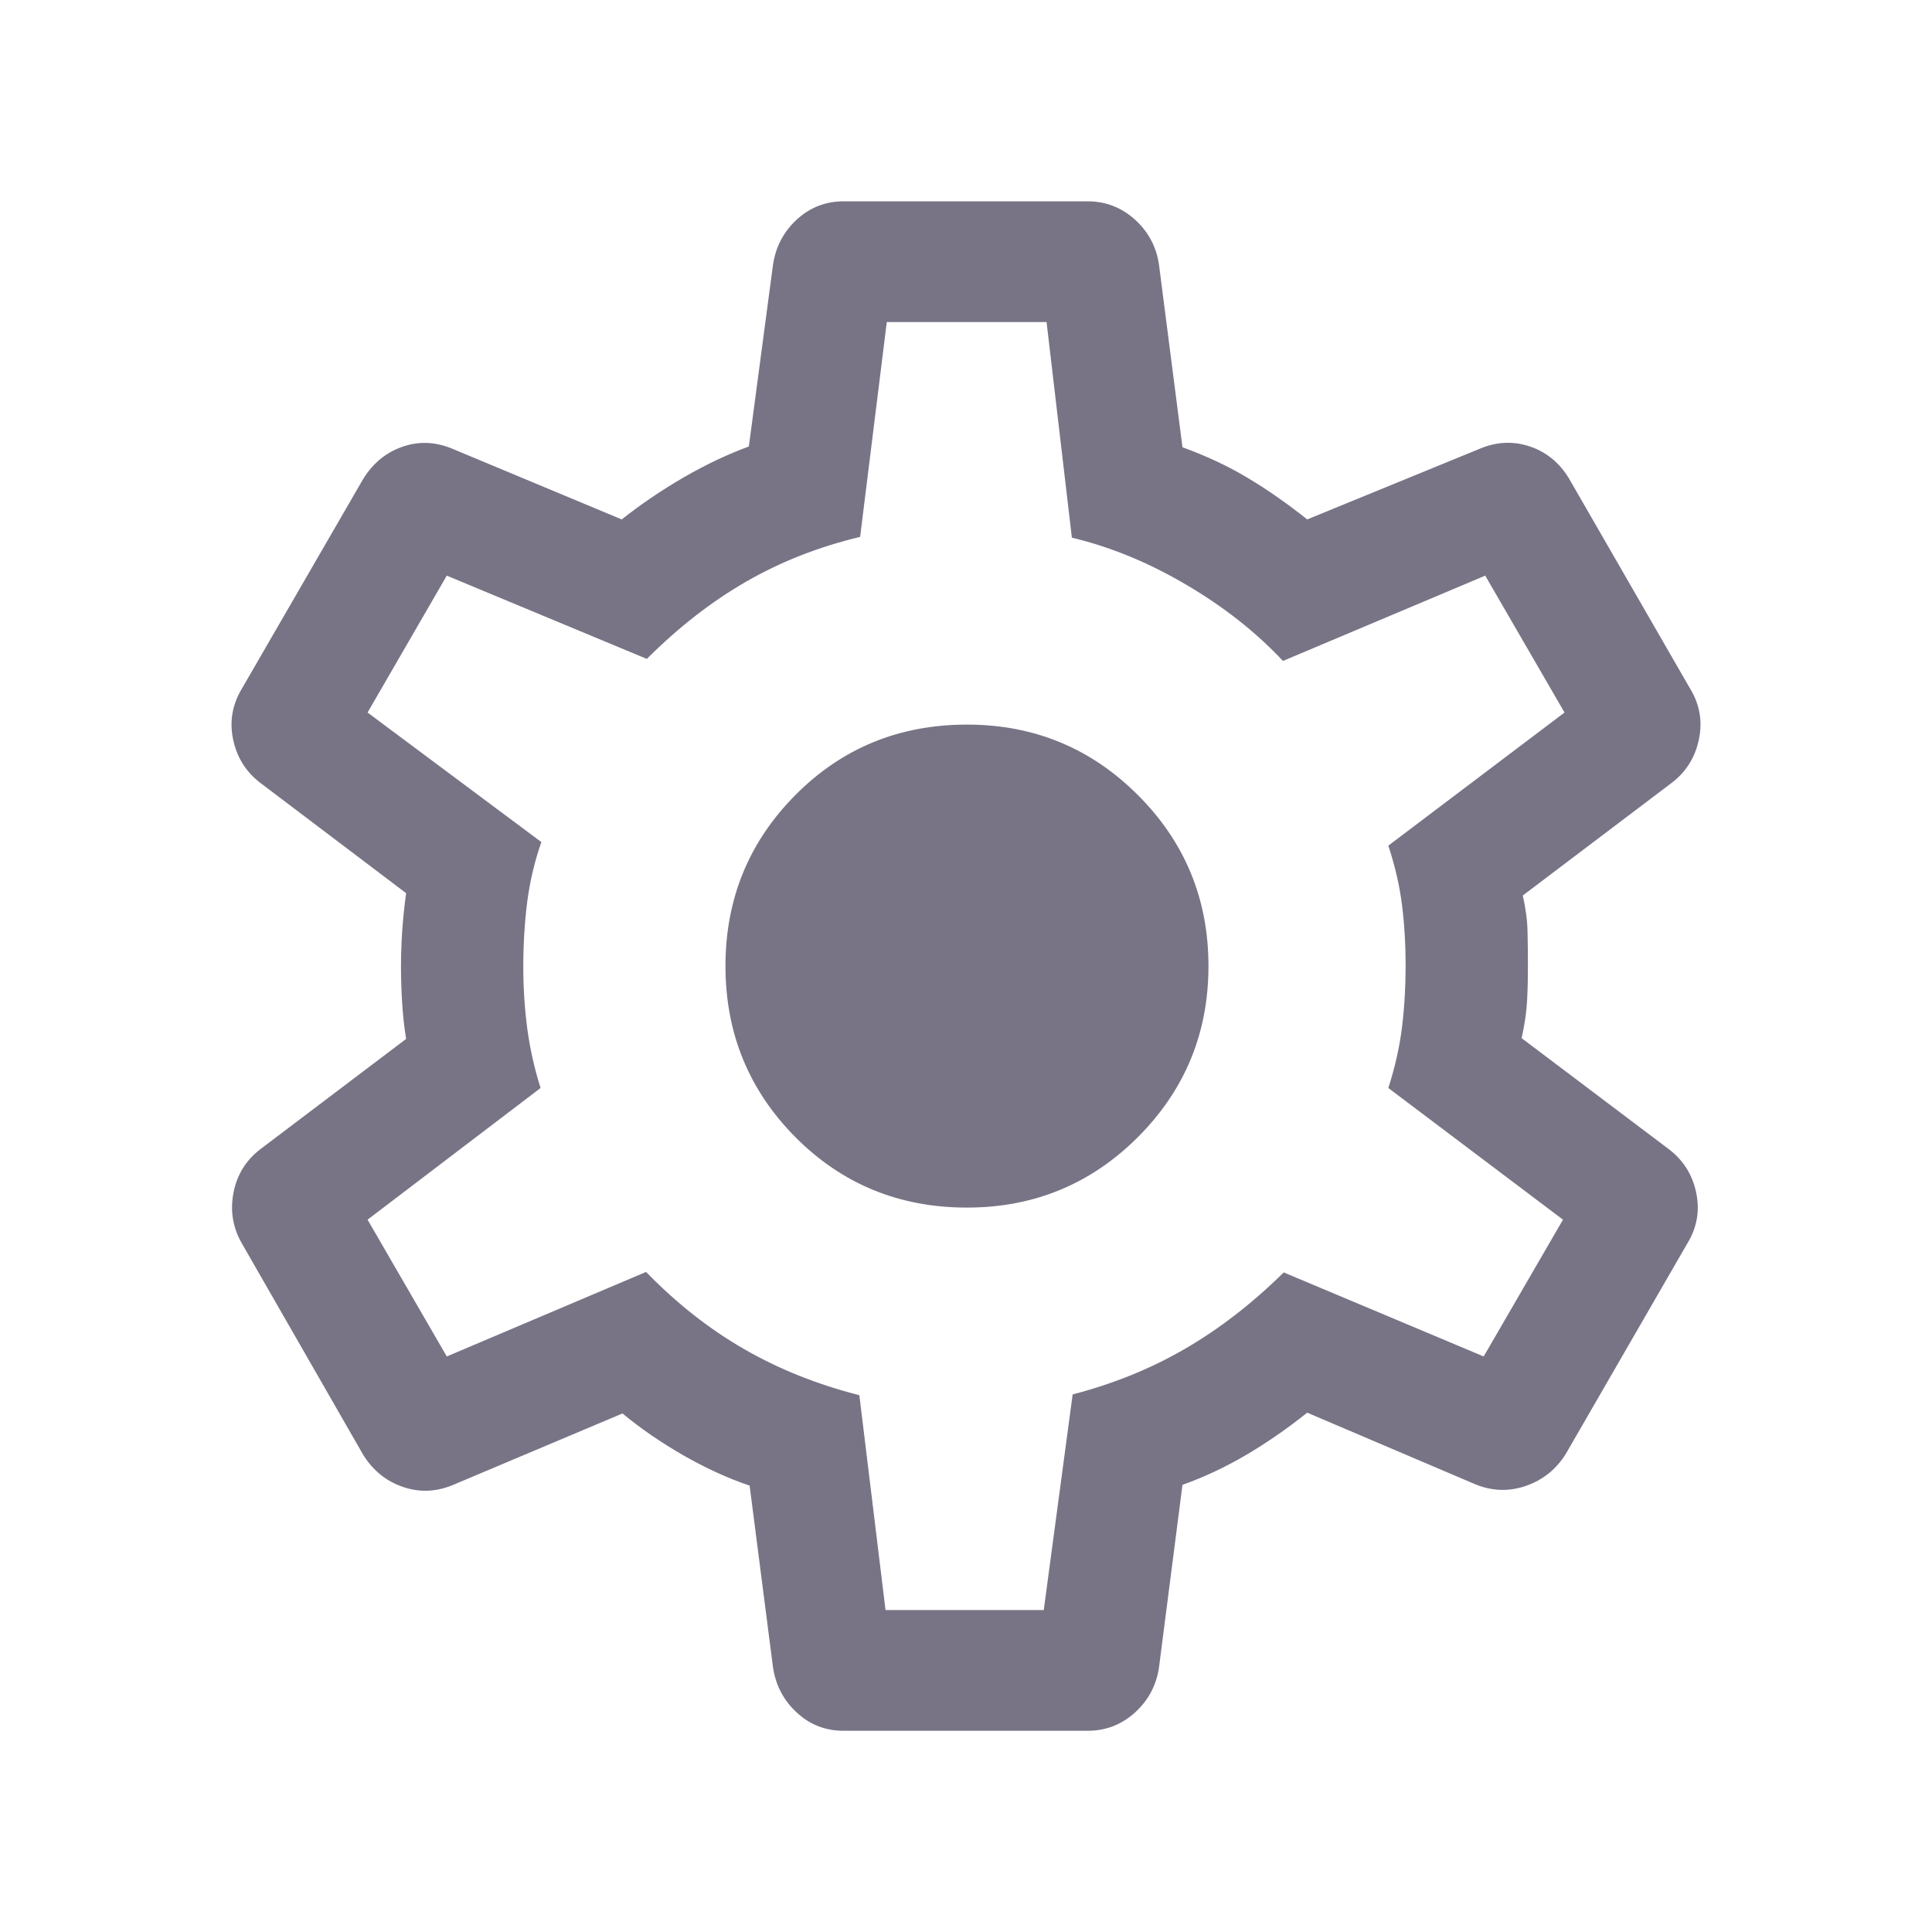
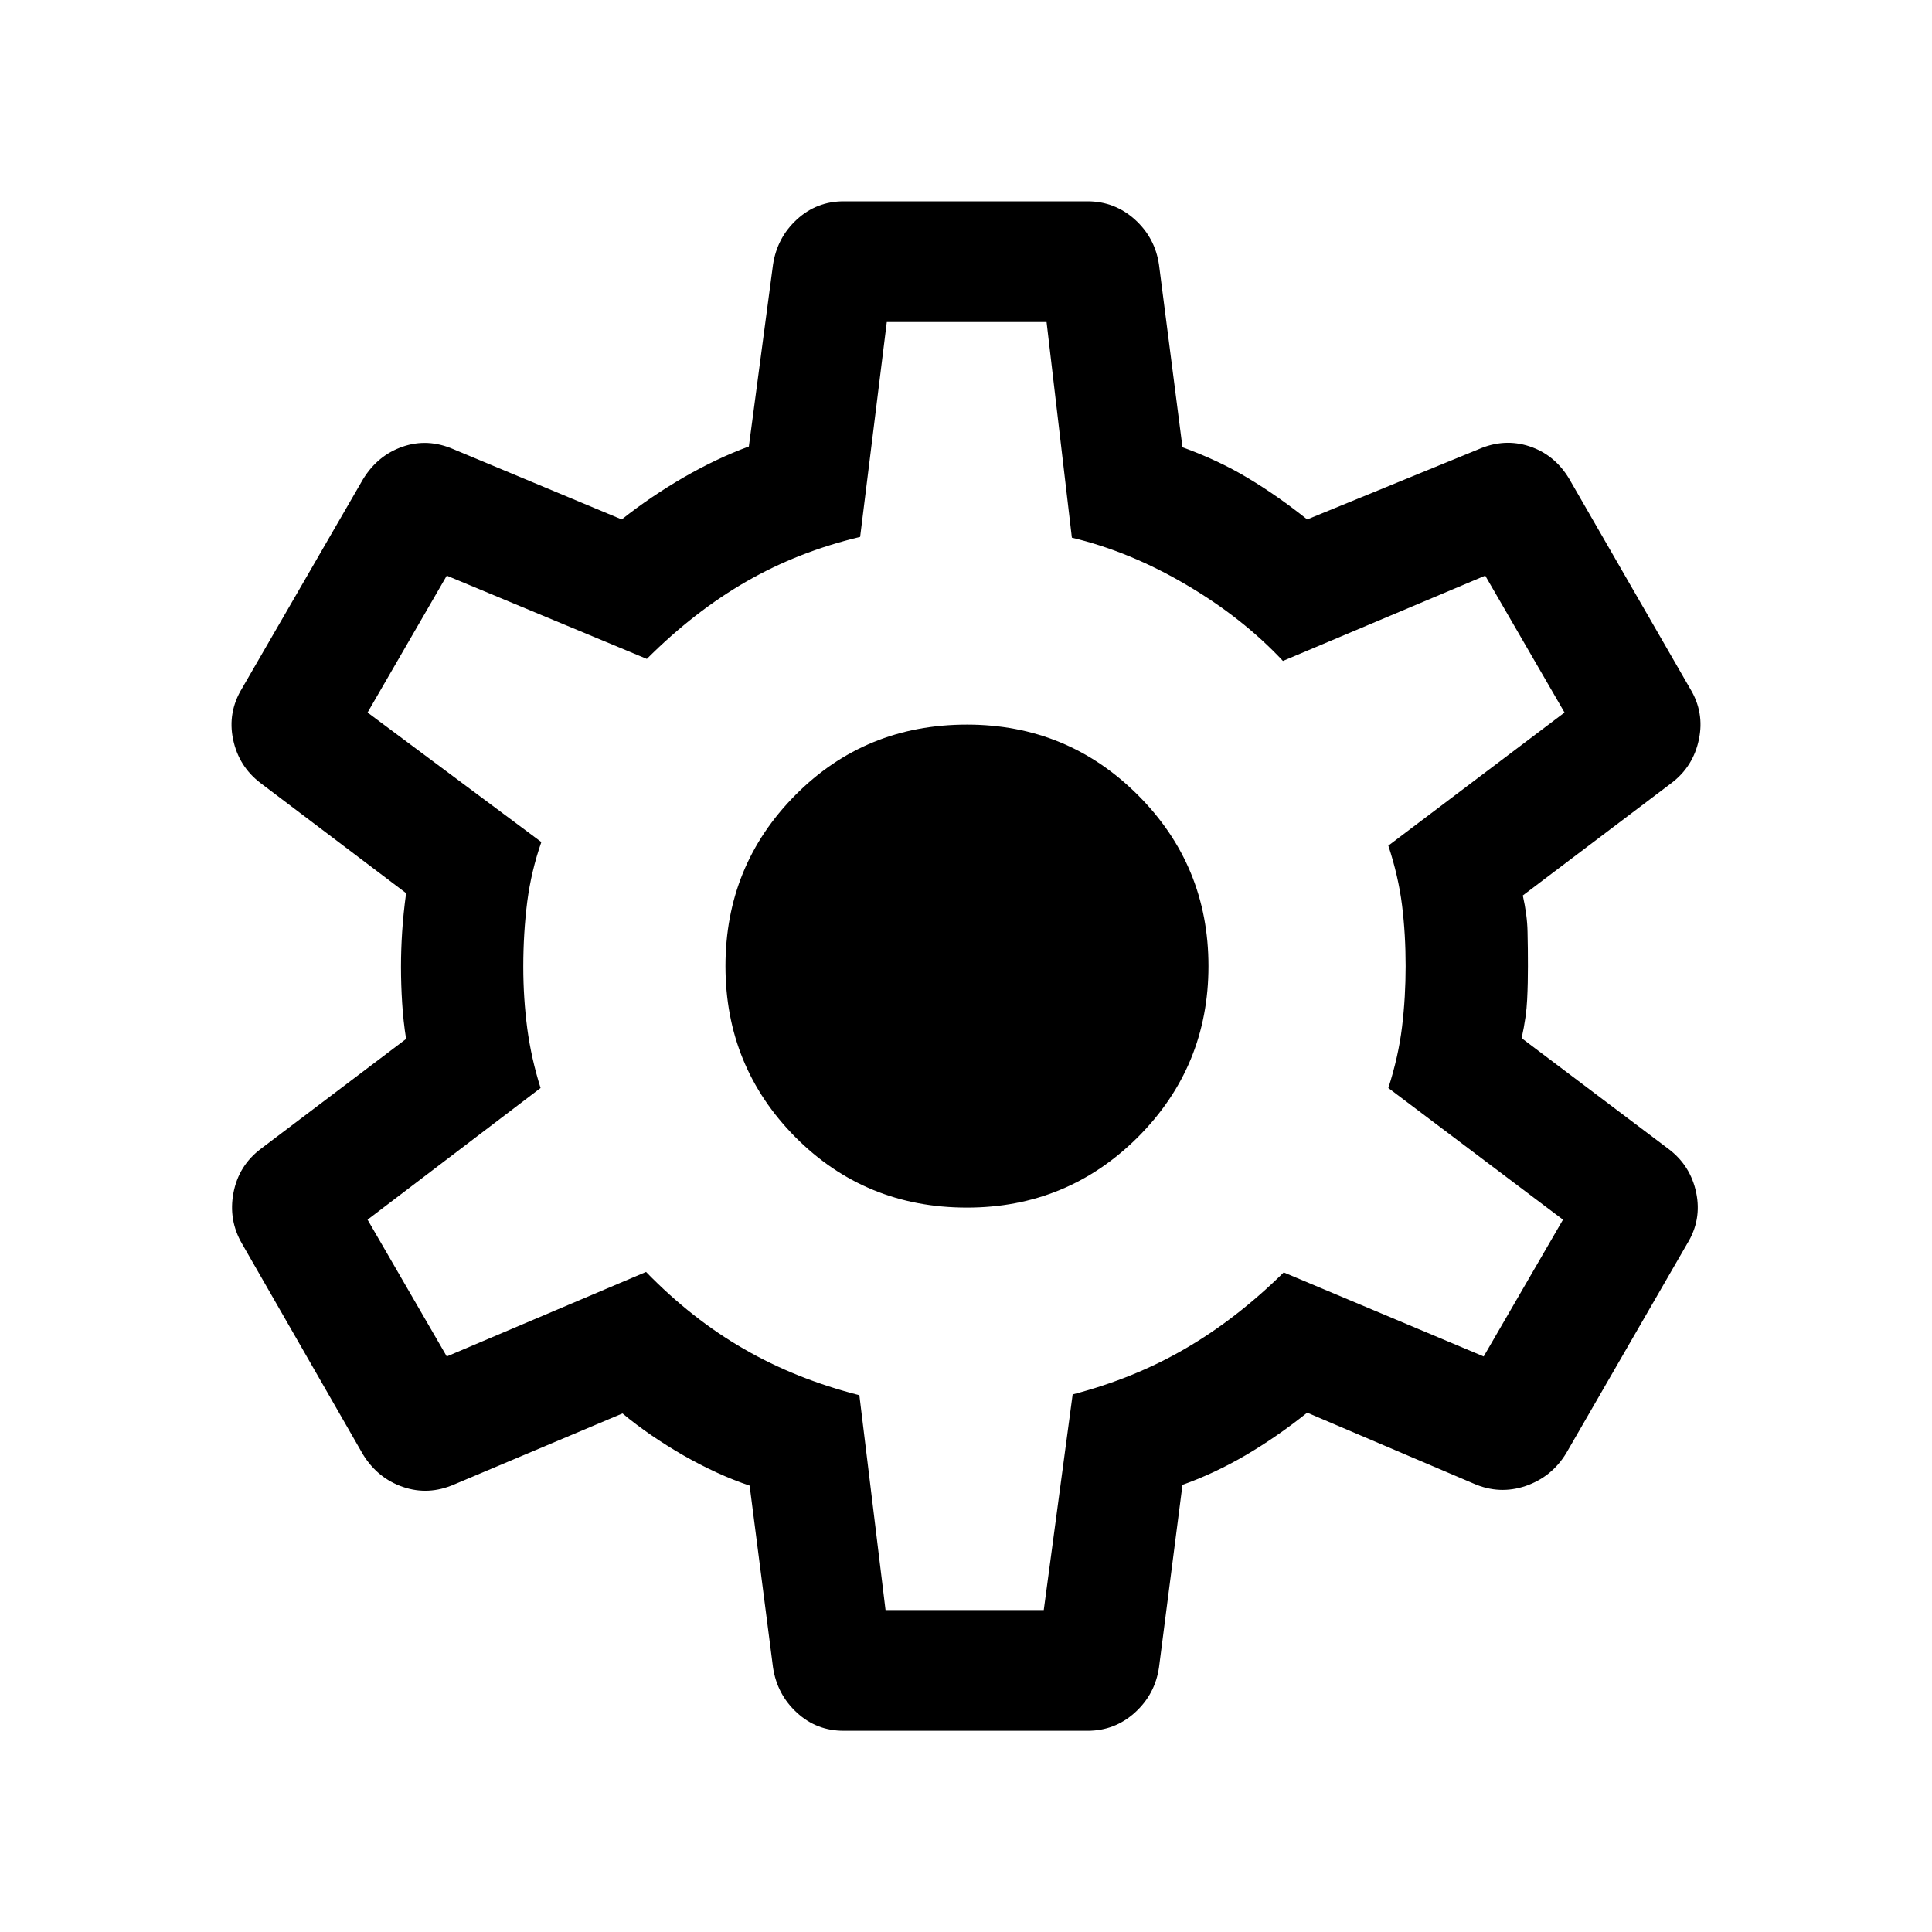
<svg xmlns="http://www.w3.org/2000/svg" width="20" height="20" viewBox="0 0 20 20" fill="none">
-   <path d="M8.734 17.917C8.547 17.917 8.385 17.855 8.249 17.729C8.112 17.603 8.03 17.447 8.002 17.26L7.76 15.379C7.536 15.304 7.308 15.199 7.073 15.065C6.839 14.93 6.629 14.786 6.444 14.632L4.704 15.366C4.525 15.444 4.348 15.453 4.172 15.393C3.997 15.333 3.859 15.221 3.758 15.057L2.505 12.874C2.41 12.71 2.381 12.534 2.417 12.347C2.453 12.16 2.547 12.009 2.697 11.895L4.204 10.755C4.184 10.632 4.171 10.507 4.163 10.382C4.155 10.257 4.151 10.133 4.151 10.009C4.151 9.89 4.155 9.77 4.163 9.647C4.171 9.525 4.184 9.391 4.204 9.246L2.697 8.106C2.547 7.992 2.452 7.841 2.413 7.654C2.374 7.468 2.405 7.292 2.505 7.127L3.758 4.961C3.859 4.796 3.995 4.684 4.168 4.624C4.341 4.564 4.517 4.573 4.696 4.651L6.436 5.377C6.637 5.218 6.851 5.073 7.079 4.941C7.308 4.809 7.532 4.703 7.752 4.622L8.002 2.741C8.03 2.554 8.112 2.398 8.249 2.272C8.385 2.147 8.547 2.084 8.734 2.084H11.258C11.445 2.084 11.608 2.147 11.748 2.272C11.887 2.398 11.971 2.554 11.998 2.741L12.241 4.63C12.491 4.721 12.717 4.827 12.919 4.949C13.122 5.07 13.326 5.213 13.532 5.377L15.305 4.651C15.483 4.573 15.659 4.563 15.832 4.62C16.005 4.677 16.142 4.788 16.242 4.953L17.495 7.127C17.596 7.292 17.626 7.468 17.587 7.654C17.548 7.841 17.454 7.992 17.303 8.106L15.764 9.27C15.794 9.404 15.811 9.53 15.813 9.647C15.816 9.764 15.817 9.882 15.817 10.001C15.817 10.114 15.815 10.229 15.809 10.346C15.804 10.463 15.785 10.597 15.752 10.747L17.274 11.895C17.425 12.009 17.52 12.16 17.559 12.347C17.598 12.534 17.567 12.71 17.466 12.874L16.213 15.044C16.113 15.208 15.973 15.321 15.793 15.383C15.613 15.444 15.433 15.436 15.255 15.358L13.532 14.624C13.326 14.789 13.116 14.934 12.901 15.061C12.686 15.187 12.466 15.291 12.241 15.371L11.998 17.26C11.971 17.447 11.887 17.603 11.748 17.729C11.608 17.855 11.445 17.917 11.258 17.917H8.734ZM9.167 16.667H10.805L11.104 14.435C11.53 14.324 11.918 14.166 12.27 13.961C12.622 13.757 12.962 13.494 13.289 13.172L15.359 14.042L16.18 12.626L14.372 11.263C14.441 11.048 14.489 10.836 14.514 10.629C14.539 10.422 14.551 10.212 14.551 10.001C14.551 9.784 14.539 9.574 14.514 9.372C14.489 9.171 14.441 8.964 14.372 8.754L16.196 7.376L15.375 5.959L13.281 6.842C13.002 6.544 12.668 6.281 12.278 6.052C11.889 5.823 11.495 5.661 11.096 5.566L10.834 3.334H9.18L8.904 5.558C8.479 5.659 8.086 5.813 7.726 6.02C7.366 6.227 7.023 6.494 6.696 6.821L4.625 5.959L3.805 7.376L5.604 8.717C5.535 8.915 5.486 9.12 5.458 9.334C5.431 9.548 5.417 9.773 5.417 10.009C5.417 10.226 5.431 10.438 5.458 10.646C5.486 10.855 5.532 11.06 5.596 11.263L3.805 12.626L4.625 14.042L6.688 13.167C7.004 13.492 7.342 13.758 7.702 13.965C8.062 14.173 8.46 14.332 8.896 14.443L9.167 16.667ZM10.01 12.501C10.703 12.501 11.293 12.257 11.78 11.771C12.266 11.284 12.51 10.694 12.51 10.001C12.51 9.307 12.266 8.717 11.78 8.231C11.293 7.744 10.703 7.501 10.01 7.501C9.308 7.501 8.716 7.744 8.233 8.231C7.751 8.717 7.51 9.307 7.51 10.001C7.51 10.694 7.751 11.284 8.233 11.771C8.716 12.257 9.308 12.501 10.01 12.501Z" fill="#787486" />
+   <path d="M8.734 17.917C8.547 17.917 8.385 17.855 8.249 17.729C8.112 17.603 8.03 17.447 8.002 17.26L7.76 15.379C7.536 15.304 7.308 15.199 7.073 15.065C6.839 14.93 6.629 14.786 6.444 14.632L4.704 15.366C4.525 15.444 4.348 15.453 4.172 15.393C3.997 15.333 3.859 15.221 3.758 15.057L2.505 12.874C2.41 12.71 2.381 12.534 2.417 12.347C2.453 12.16 2.547 12.009 2.697 11.895L4.204 10.755C4.184 10.632 4.171 10.507 4.163 10.382C4.155 10.257 4.151 10.133 4.151 10.009C4.151 9.89 4.155 9.77 4.163 9.647C4.171 9.525 4.184 9.391 4.204 9.246L2.697 8.106C2.547 7.992 2.452 7.841 2.413 7.654C2.374 7.468 2.405 7.292 2.505 7.127L3.758 4.961C3.859 4.796 3.995 4.684 4.168 4.624C4.341 4.564 4.517 4.573 4.696 4.651L6.436 5.377C6.637 5.218 6.851 5.073 7.079 4.941C7.308 4.809 7.532 4.703 7.752 4.622L8.002 2.741C8.03 2.554 8.112 2.398 8.249 2.272C8.385 2.147 8.547 2.084 8.734 2.084H11.258C11.445 2.084 11.608 2.147 11.748 2.272C11.887 2.398 11.971 2.554 11.998 2.741L12.241 4.63C12.491 4.721 12.717 4.827 12.919 4.949C13.122 5.07 13.326 5.213 13.532 5.377L15.305 4.651C15.483 4.573 15.659 4.563 15.832 4.62C16.005 4.677 16.142 4.788 16.242 4.953L17.495 7.127C17.596 7.292 17.626 7.468 17.587 7.654C17.548 7.841 17.454 7.992 17.303 8.106L15.764 9.27C15.794 9.404 15.811 9.53 15.813 9.647C15.816 9.764 15.817 9.882 15.817 10.001C15.817 10.114 15.815 10.229 15.809 10.346C15.804 10.463 15.785 10.597 15.752 10.747L17.274 11.895C17.425 12.009 17.52 12.16 17.559 12.347C17.598 12.534 17.567 12.71 17.466 12.874L16.213 15.044C16.113 15.208 15.973 15.321 15.793 15.383C15.613 15.444 15.433 15.436 15.255 15.358L13.532 14.624C13.326 14.789 13.116 14.934 12.901 15.061C12.686 15.187 12.466 15.291 12.241 15.371L11.998 17.26C11.971 17.447 11.887 17.603 11.748 17.729C11.608 17.855 11.445 17.917 11.258 17.917H8.734ZM9.167 16.667H10.805L11.104 14.435C11.53 14.324 11.918 14.166 12.27 13.961C12.622 13.757 12.962 13.494 13.289 13.172L15.359 14.042L16.18 12.626L14.372 11.263C14.441 11.048 14.489 10.836 14.514 10.629C14.539 10.422 14.551 10.212 14.551 10.001C14.551 9.784 14.539 9.574 14.514 9.372C14.489 9.171 14.441 8.964 14.372 8.754L16.196 7.376L15.375 5.959L13.281 6.842C13.002 6.544 12.668 6.281 12.278 6.052C11.889 5.823 11.495 5.661 11.096 5.566L10.834 3.334H9.18L8.904 5.558C8.479 5.659 8.086 5.813 7.726 6.02C7.366 6.227 7.023 6.494 6.696 6.821L4.625 5.959L3.805 7.376L5.604 8.717C5.535 8.915 5.486 9.12 5.458 9.334C5.431 9.548 5.417 9.773 5.417 10.009C5.417 10.226 5.431 10.438 5.458 10.646C5.486 10.855 5.532 11.06 5.596 11.263L3.805 12.626L4.625 14.042L6.688 13.167C7.004 13.492 7.342 13.758 7.702 13.965C8.062 14.173 8.46 14.332 8.896 14.443L9.167 16.667ZM10.01 12.501C10.703 12.501 11.293 12.257 11.78 11.771C12.266 11.284 12.51 10.694 12.51 10.001C12.51 9.307 12.266 8.717 11.78 8.231C11.293 7.744 10.703 7.501 10.01 7.501C9.308 7.501 8.716 7.744 8.233 8.231C7.751 8.717 7.51 9.307 7.51 10.001C7.51 10.694 7.751 11.284 8.233 11.771C8.716 12.257 9.308 12.501 10.01 12.501Z" fill="currentColor" />
</svg>
